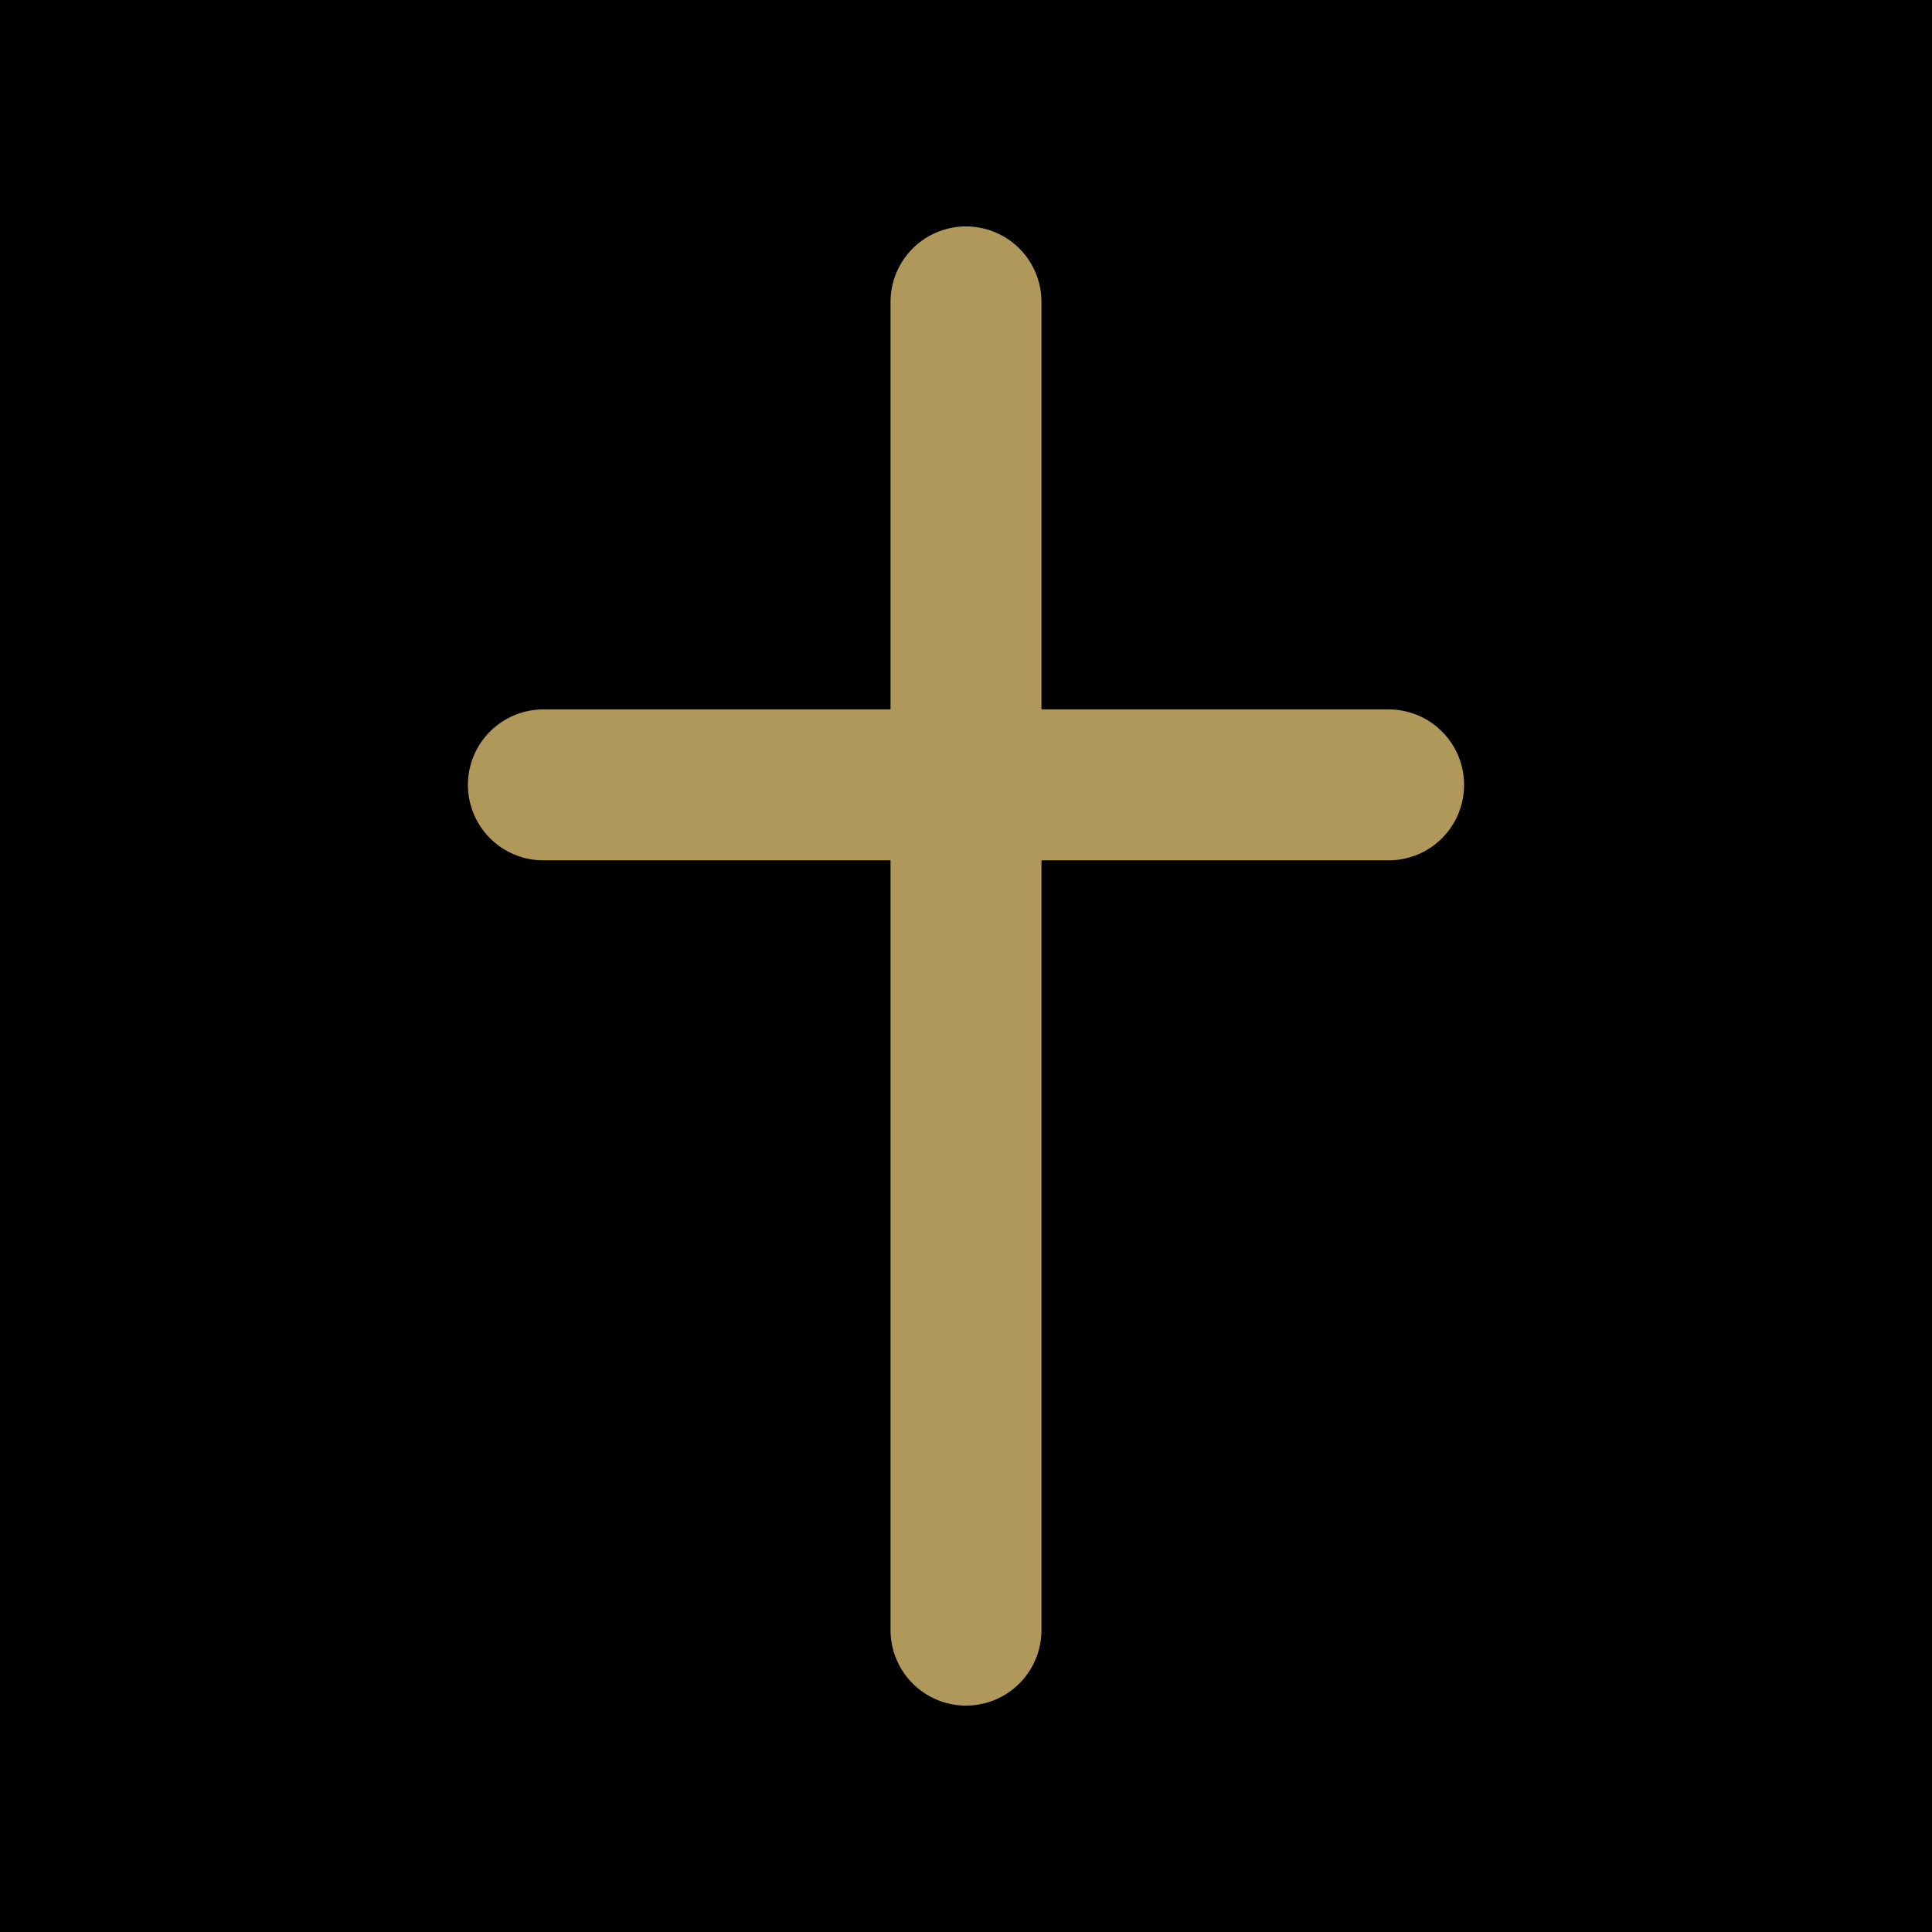
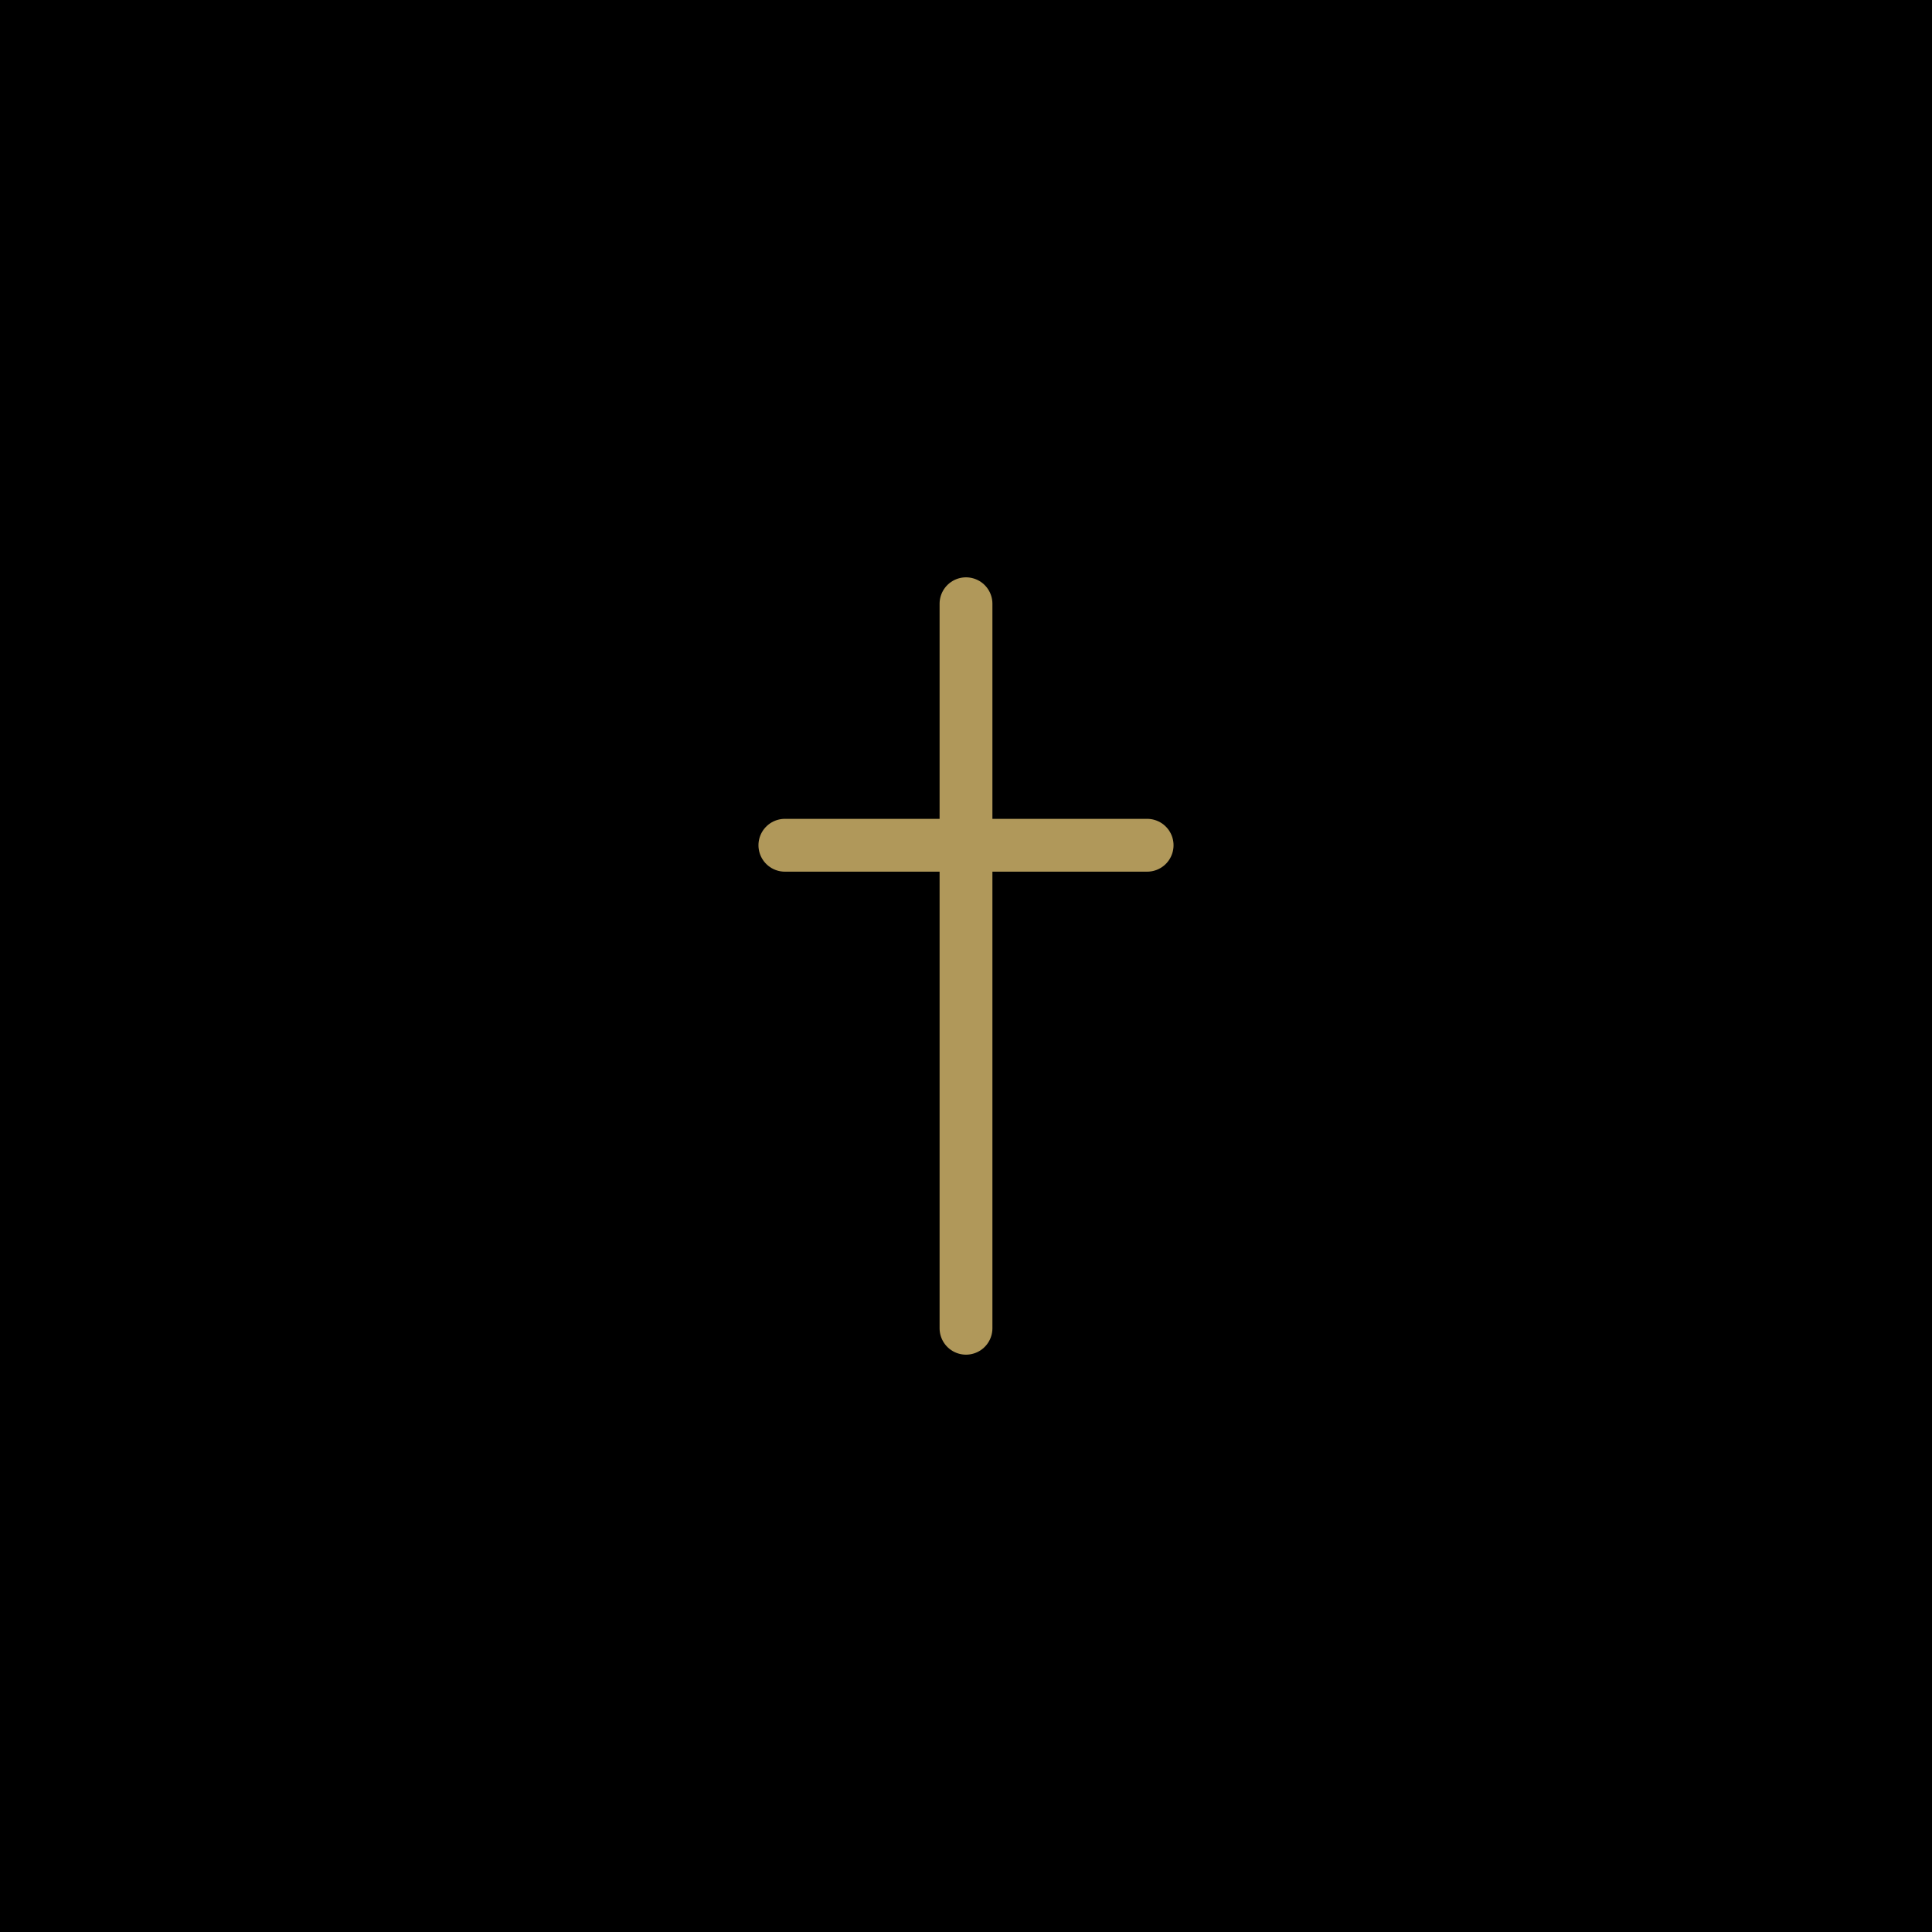
<svg xmlns="http://www.w3.org/2000/svg" viewBox="0 0 512 512">
  <rect width="512" height="512" fill="#000000" />
-   <path d="M256 80v352M144 208h224" stroke="#B0985A" stroke-width="40" stroke-linecap="round" stroke-linejoin="round" />
+   <path d="M256 160v192M208 224h96" stroke="#B0985A" stroke-width="14" stroke-linecap="round" stroke-linejoin="round" />
</svg>
